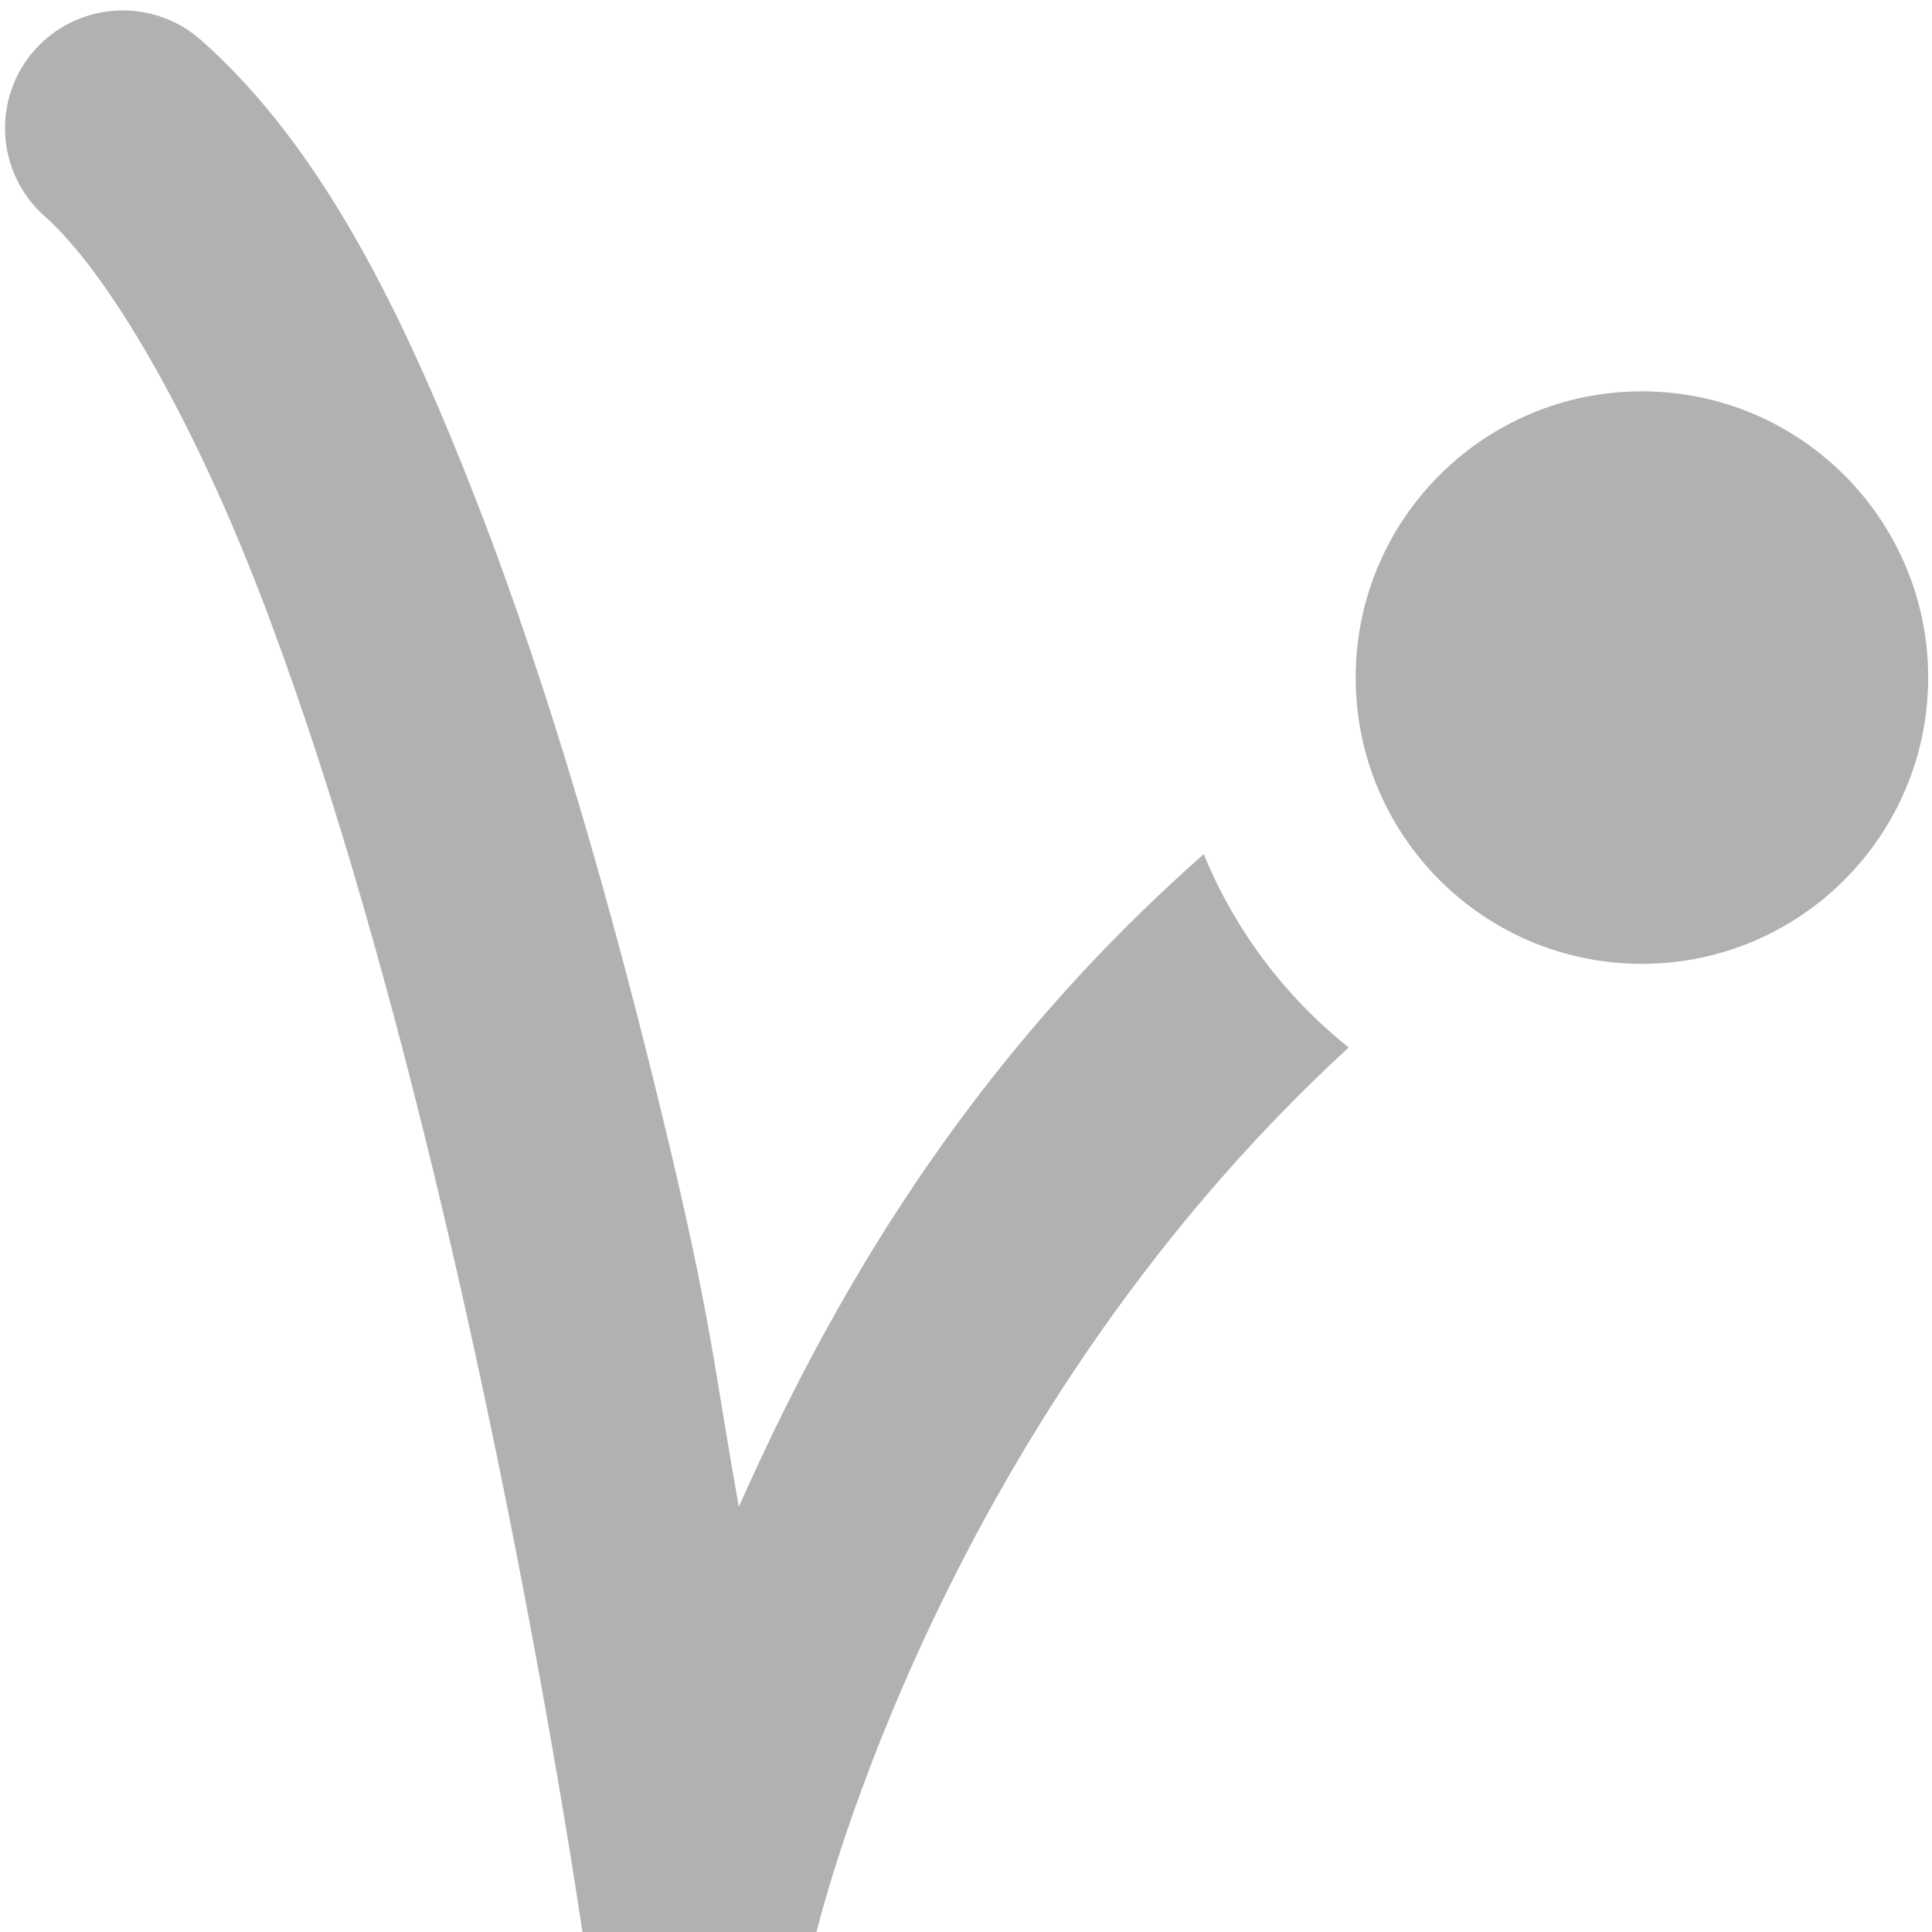
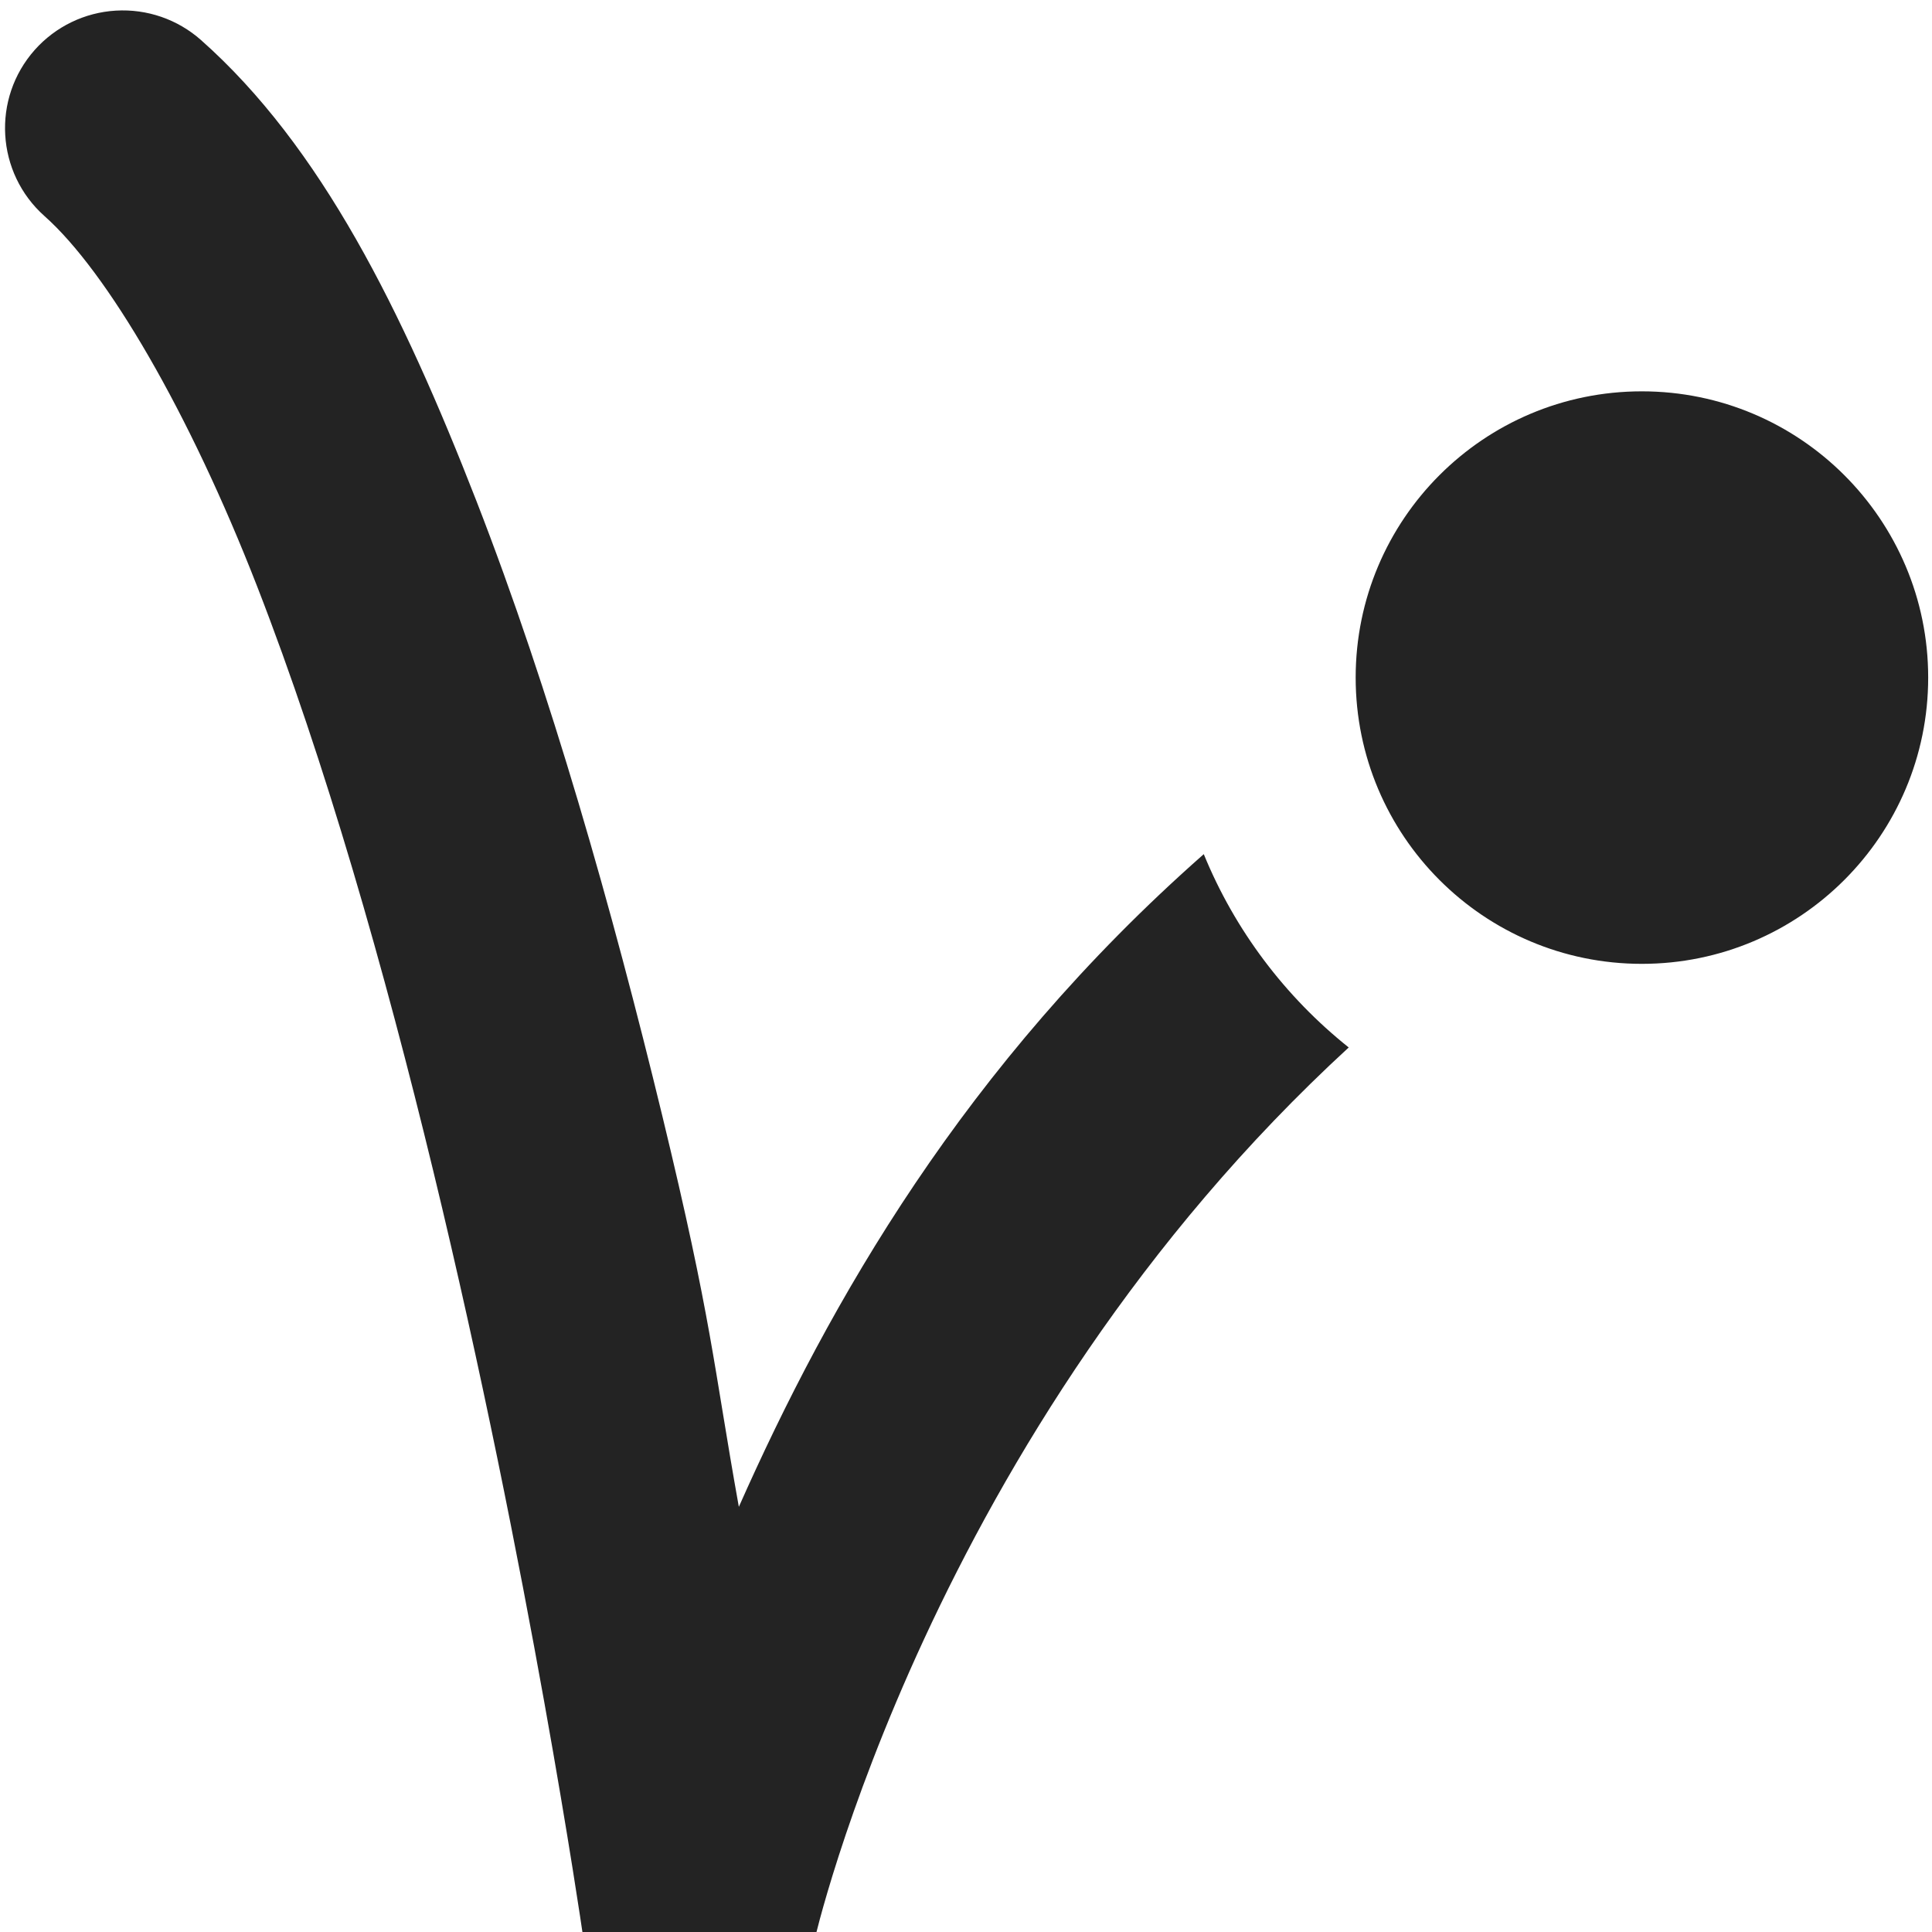
<svg xmlns="http://www.w3.org/2000/svg" width="32" height="32" viewBox="0 0 8.467 8.467" version="1.1" id="svg8">
  <defs id="defs2" />
-   <path id="path1052" style="color:#000000;fill:#b1b1b1;stroke-width:3.78;stroke-linecap:round;-inkscape-stroke:none" d="M 1.918 0.176 A 1.951 1.951 0 0 0 0.576 0.826 A 1.951 1.951 0 0 0 0.738 3.58 C 1.772 4.497 3.132 6.817 4.26 9.715 C 5.388 12.613 6.373 16.079 7.176 19.393 C 8.781 26.02 9.648 32.008 9.648 32.008 L 13.486 32.156 C 13.486 32.156 15.391 23.736 22.34 17.35 C 21.288 16.511 20.454 15.408 19.939 14.148 C 15.969 17.645 13.736 21.584 12.238 24.959 C 11.81 22.57 11.796 21.892 10.969 18.477 C 10.14 15.058 9.119 11.453 7.891 8.297 C 6.662 5.141 5.318 2.426 3.33 0.664 A 1.951 1.951 0 0 0 1.918 0.176 z M 27.195 6.482 C 24.577 6.482 22.455 8.604 22.455 11.223 C 22.455 13.841 24.577 15.965 27.195 15.965 C 29.814 15.965 31.938 13.841 31.938 11.223 C 31.938 8.604 29.814 6.482 27.195 6.482 z " transform="scale(0.2645833)" />
+   <path id="path1052" style="color:#000000;fill:#232323;stroke-width:3.78;stroke-linecap:round;-inkscape-stroke:none" d="M 1.918 0.176 A 1.951 1.951 0 0 0 0.576 0.826 A 1.951 1.951 0 0 0 0.738 3.58 C 1.772 4.497 3.132 6.817 4.26 9.715 C 5.388 12.613 6.373 16.079 7.176 19.393 C 8.781 26.02 9.648 32.008 9.648 32.008 L 13.486 32.156 C 13.486 32.156 15.391 23.736 22.34 17.35 C 21.288 16.511 20.454 15.408 19.939 14.148 C 15.969 17.645 13.736 21.584 12.238 24.959 C 11.81 22.57 11.796 21.892 10.969 18.477 C 10.14 15.058 9.119 11.453 7.891 8.297 C 6.662 5.141 5.318 2.426 3.33 0.664 A 1.951 1.951 0 0 0 1.918 0.176 z M 27.195 6.482 C 24.577 6.482 22.455 8.604 22.455 11.223 C 22.455 13.841 24.577 15.965 27.195 15.965 C 29.814 15.965 31.938 13.841 31.938 11.223 C 31.938 8.604 29.814 6.482 27.195 6.482 z " transform="scale(0.2645833)" />
</svg>
